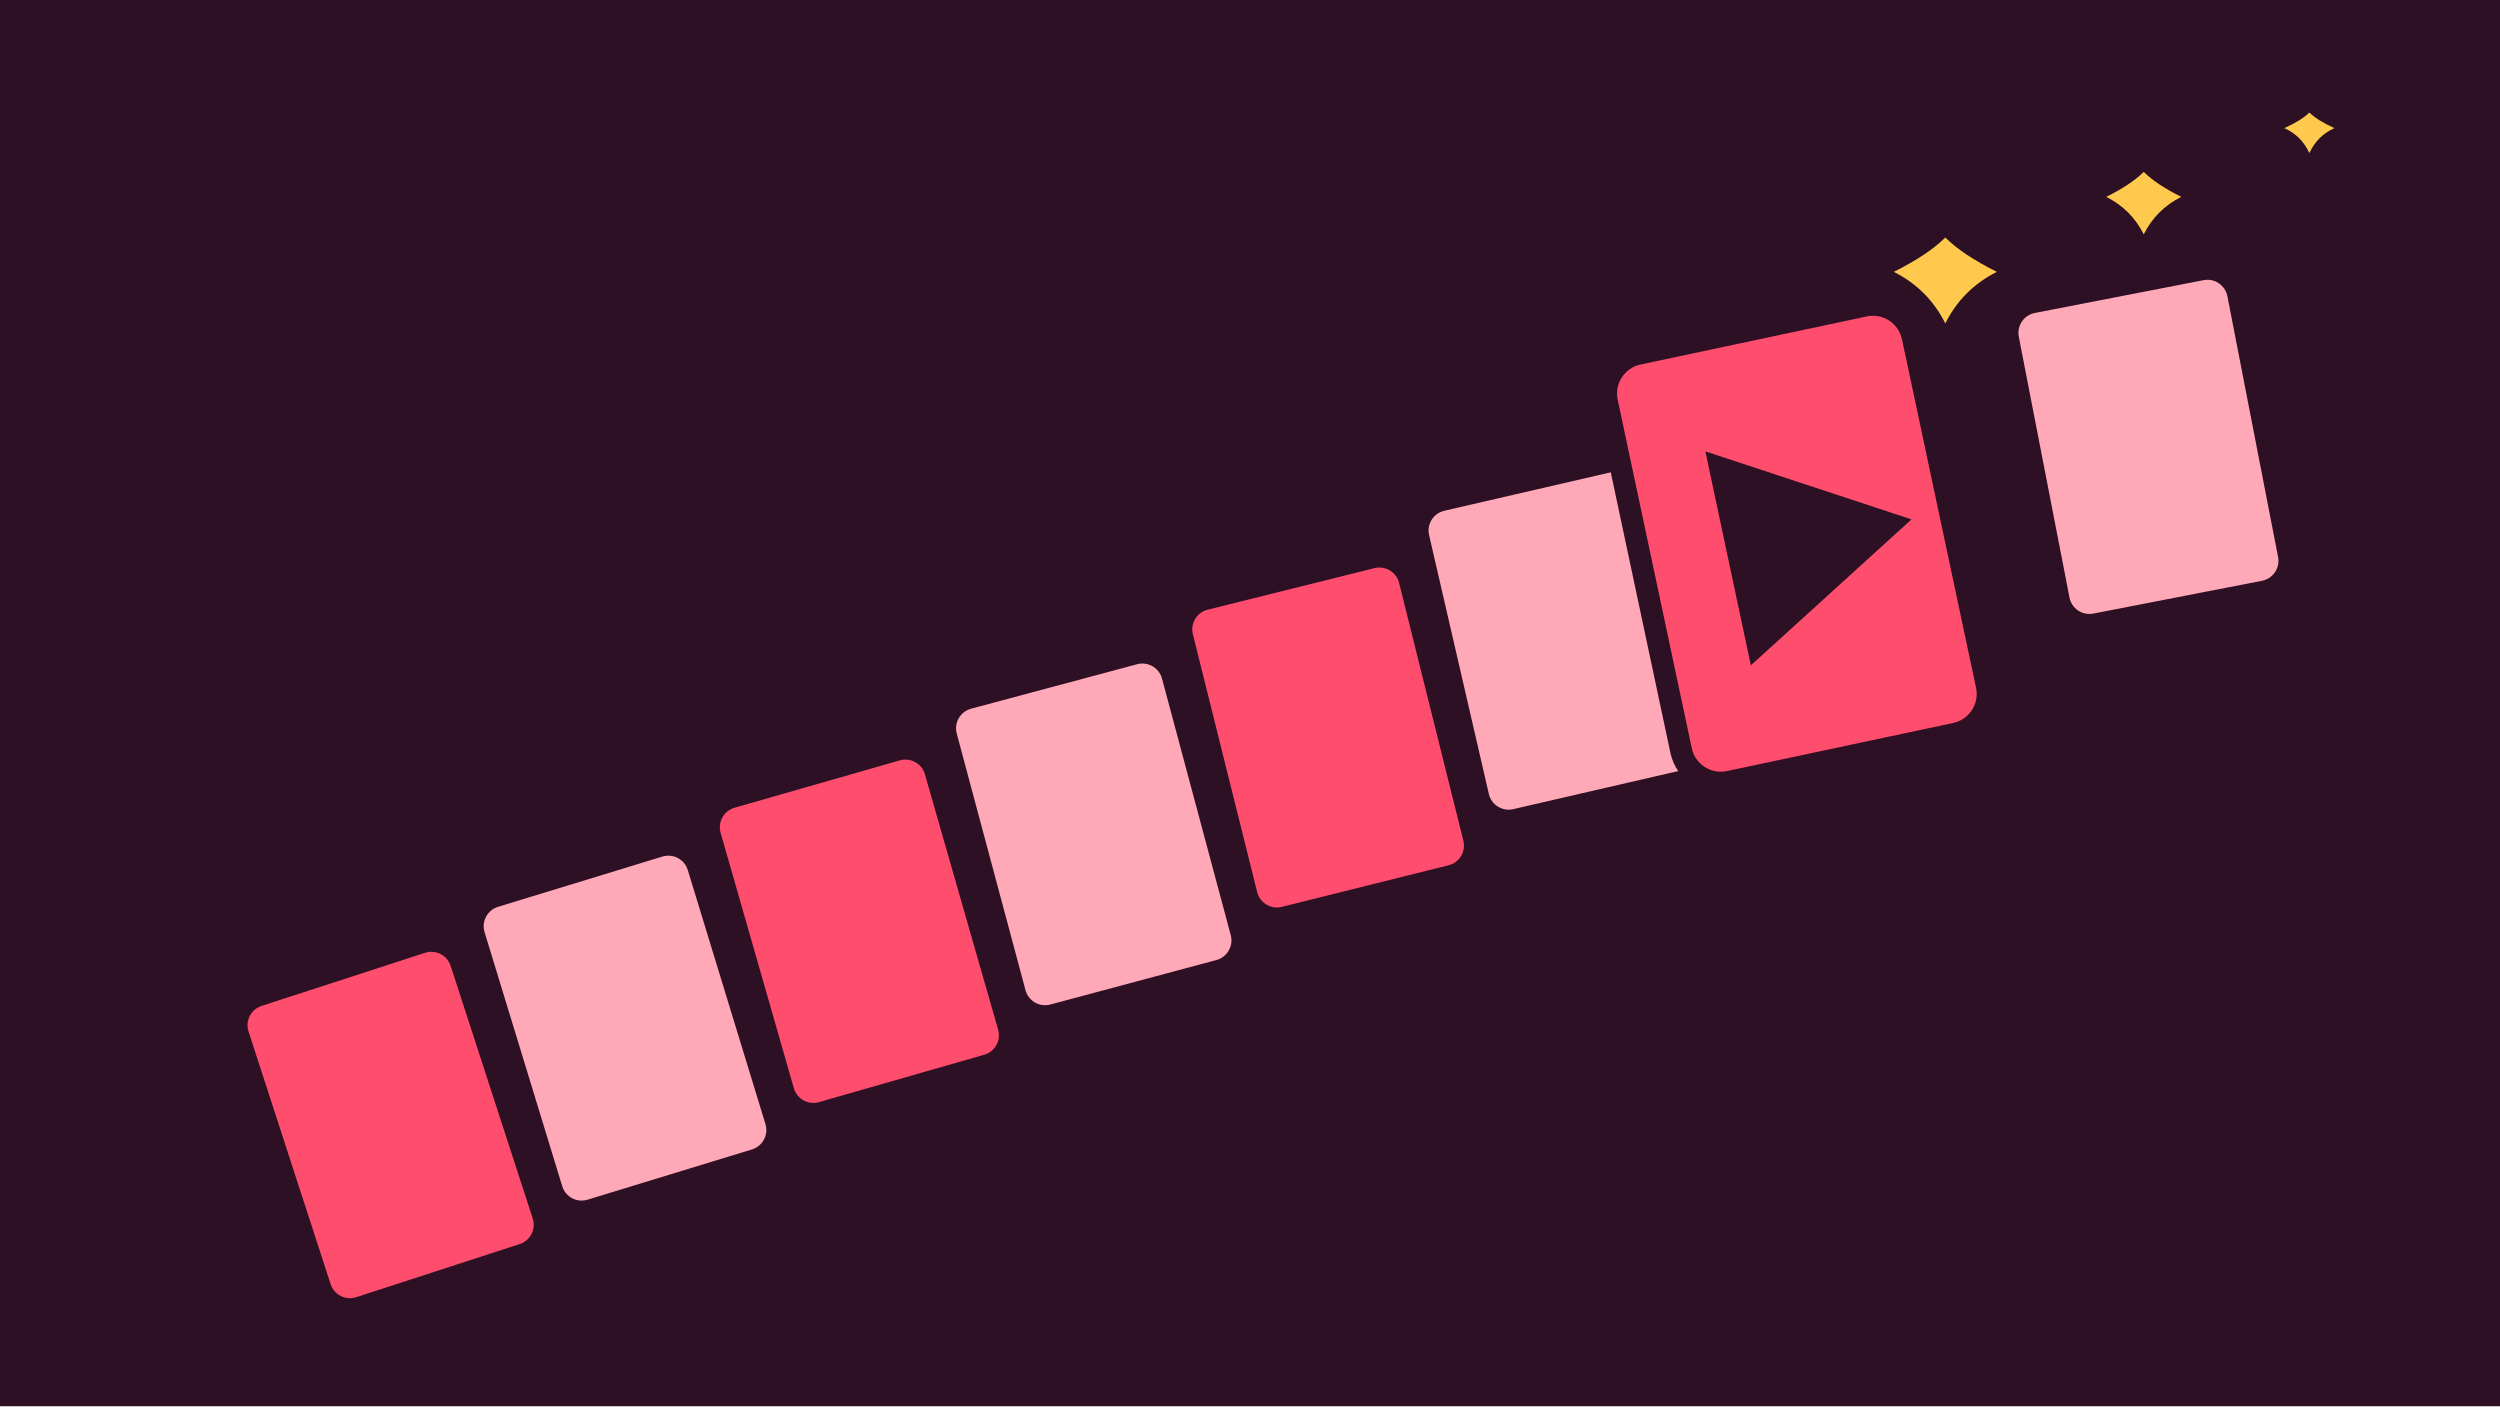
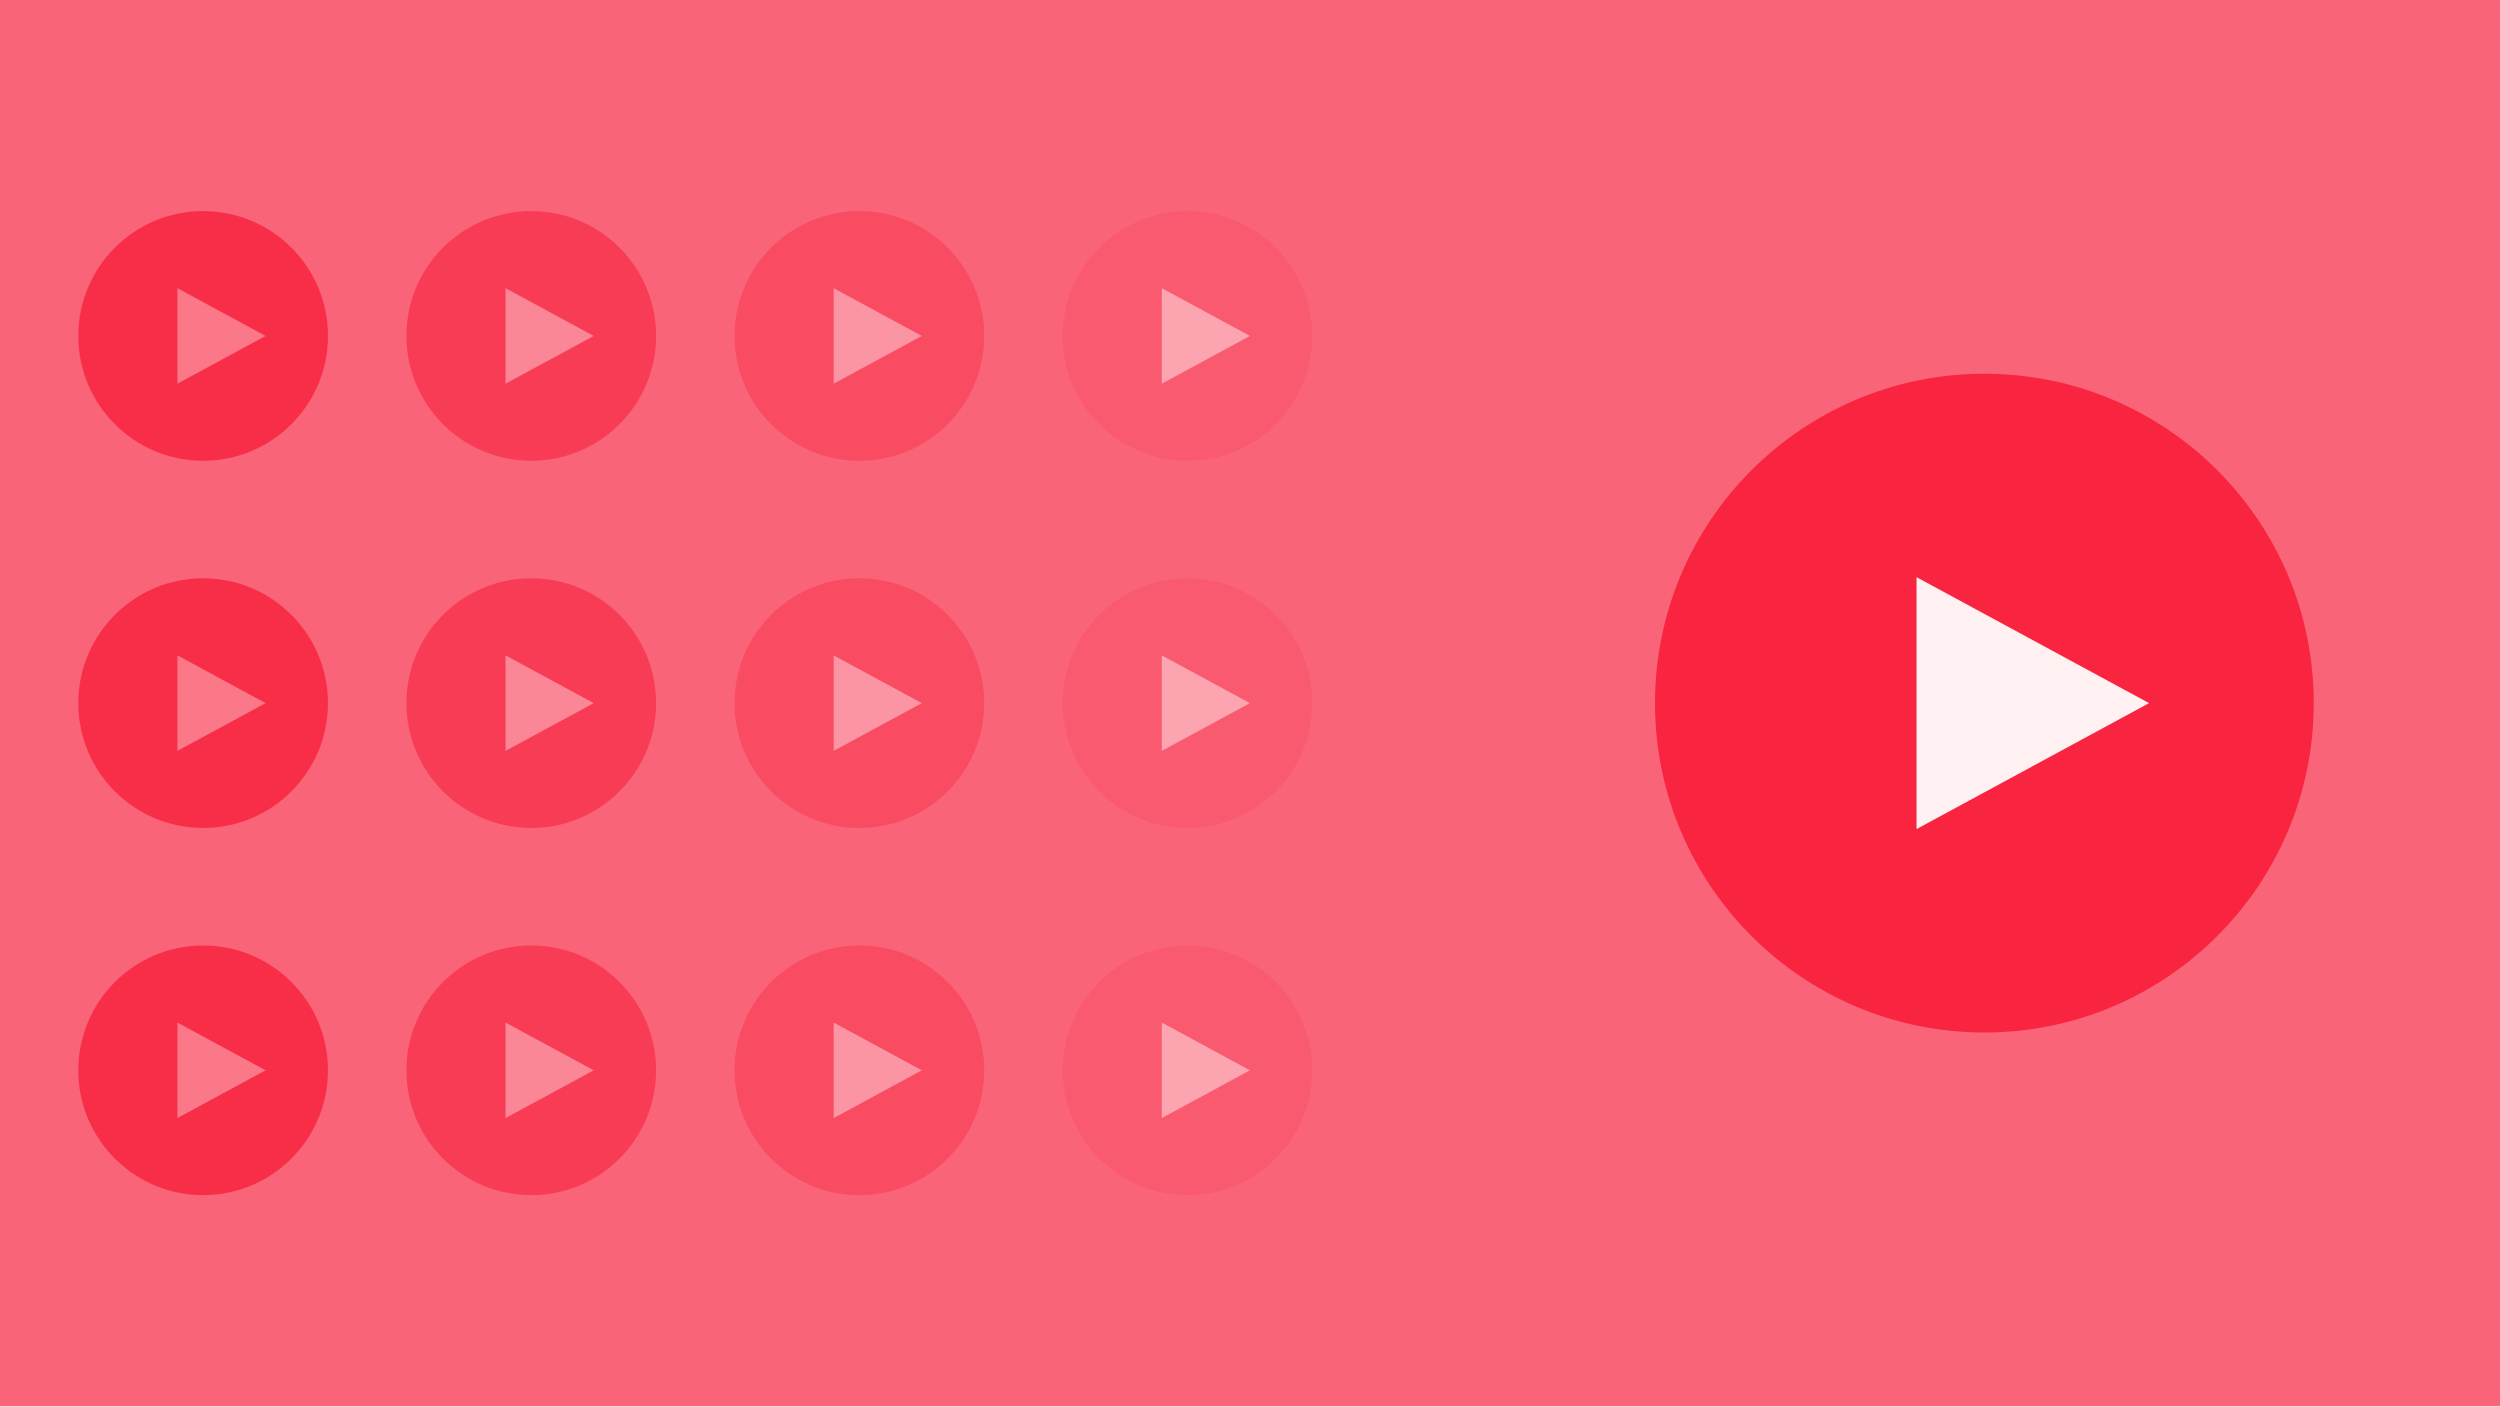
- <svg xmlns="http://www.w3.org/2000/svg" viewBox="0 0 1600 900" width="1600" height="900" role="img" aria-label="Playable Collections cover">
-   <rect width="1600" height="900" fill="#2E1024" />
-   <g stroke="#2E1024" stroke-width="14">
-     <rect x="175" y="615" width="150" height="210" rx="20" fill="#FF4D6D" transform="rotate(-18 250 720)" />
-     <rect x="325" y="553" width="150" height="210" rx="20" fill="#FFA8B8" transform="rotate(-17 400 658)" />
-     <rect x="475" y="491" width="150" height="210" rx="20" fill="#FF4D6D" transform="rotate(-16 550 596)" />
-     <rect x="625" y="429" width="150" height="210" rx="20" fill="#FFA8B8" transform="rotate(-15 700 534)" />
-     <rect x="775" y="367" width="150" height="210" rx="20" fill="#FF4D6D" transform="rotate(-14 850 472)" />
-     <rect x="925" y="305" width="150" height="210" rx="20" fill="#FFA8B8" transform="rotate(-13 1000 410)" />
-     <rect x="1050" y="208" width="200" height="280" rx="26" fill="#FF4D6D" transform="rotate(-12 1150 348)" />
-     <rect x="1300" y="181" width="150" height="210" rx="20" fill="#FFA8B8" transform="rotate(-11 1375 286)" />
-   </g>
-   <polygon points="1105,278 1105,418 1225,348" fill="#2E1024" transform="rotate(-12 1150 348)" />
-   <g fill="#FFC94D">
-     <path d="M1245,152 Q1256,163 1278,174 Q1256,185 1245,207 Q1234,185 1212,174 Q1234,163 1245,152 z" />
-     <path d="M1372,110 Q1380,118 1396,126 Q1380,134 1372,150 Q1364,134 1348,126 Q1364,118 1372,110 z" />
-     <path d="M1478,72 Q1483,77 1494,82 Q1483,87 1478,98 Q1473,87 1462,82 Q1473,77 1478,72 z" />
-   </g>
+ <svg xmlns="http://www.w3.org/2000/svg" width="1600" height="900" viewBox="0 0 1600 900">
+   <rect width="1600" height="900" fill="#FA6478" />
+   <circle cx="130.00" cy="215.00" r="79.90" fill="#F82E49" />
+   <polygon points="113.55,184.45 113.55,245.55 169.95,215.00" fill="#FB7889" />
+   <circle cx="130.00" cy="450.00" r="79.90" fill="#F82E49" />
+   <polygon points="113.55,419.45 113.55,480.55 169.95,450.00" fill="#FB7889" />
+   <circle cx="130.00" cy="685.00" r="79.90" fill="#F82E49" />
+   <polygon points="113.55,654.45 113.55,715.55 169.95,685.00" fill="#FB7889" />
+   <circle cx="340.00" cy="215.00" r="79.90" fill="#F93C56" />
+   <polygon points="323.55,184.45 323.55,245.55 379.95,215.00" fill="#FB8796" />
+   <circle cx="340.00" cy="450.00" r="79.90" fill="#F93C56" />
+   <polygon points="323.55,419.45 323.55,480.55 379.95,450.00" fill="#FB8796" />
+   <circle cx="340.00" cy="685.00" r="79.90" fill="#F93C56" />
+   <polygon points="323.55,654.45 323.55,715.55 379.95,685.00" fill="#FB8796" />
+   <circle cx="550.00" cy="215.00" r="79.90" fill="#F94B62" />
+   <polygon points="533.55,184.45 533.55,245.55 589.95,215.00" fill="#FC95A3" />
+   <circle cx="550.00" cy="450.00" r="79.90" fill="#F94B62" />
+   <polygon points="533.55,419.45 533.55,480.55 589.95,450.00" fill="#FC95A3" />
+   <circle cx="550.00" cy="685.00" r="79.90" fill="#F94B62" />
+   <polygon points="533.55,654.45 533.55,715.55 589.95,685.00" fill="#FC95A3" />
+   <circle cx="760.00" cy="215.00" r="79.90" fill="#FA5A6F" />
+   <polygon points="743.55,184.45 743.55,245.55 799.95,215.00" fill="#FCA4B0" />
+   <circle cx="760.00" cy="450.00" r="79.90" fill="#FA5A6F" />
+   <polygon points="743.55,419.45 743.55,480.55 799.95,450.00" fill="#FCA4B0" />
+   <circle cx="760.00" cy="685.00" r="79.90" fill="#FA5A6F" />
+   <polygon points="743.55,654.45 743.55,715.55 799.95,685.00" fill="#FCA4B0" />
+   <circle cx="1270.00" cy="450.00" r="210.80" fill="#F82440" />
+   <polygon points="1226.60,369.40 1226.60,530.60 1375.40,450.00" fill="#FFF0F2" />
</svg>
